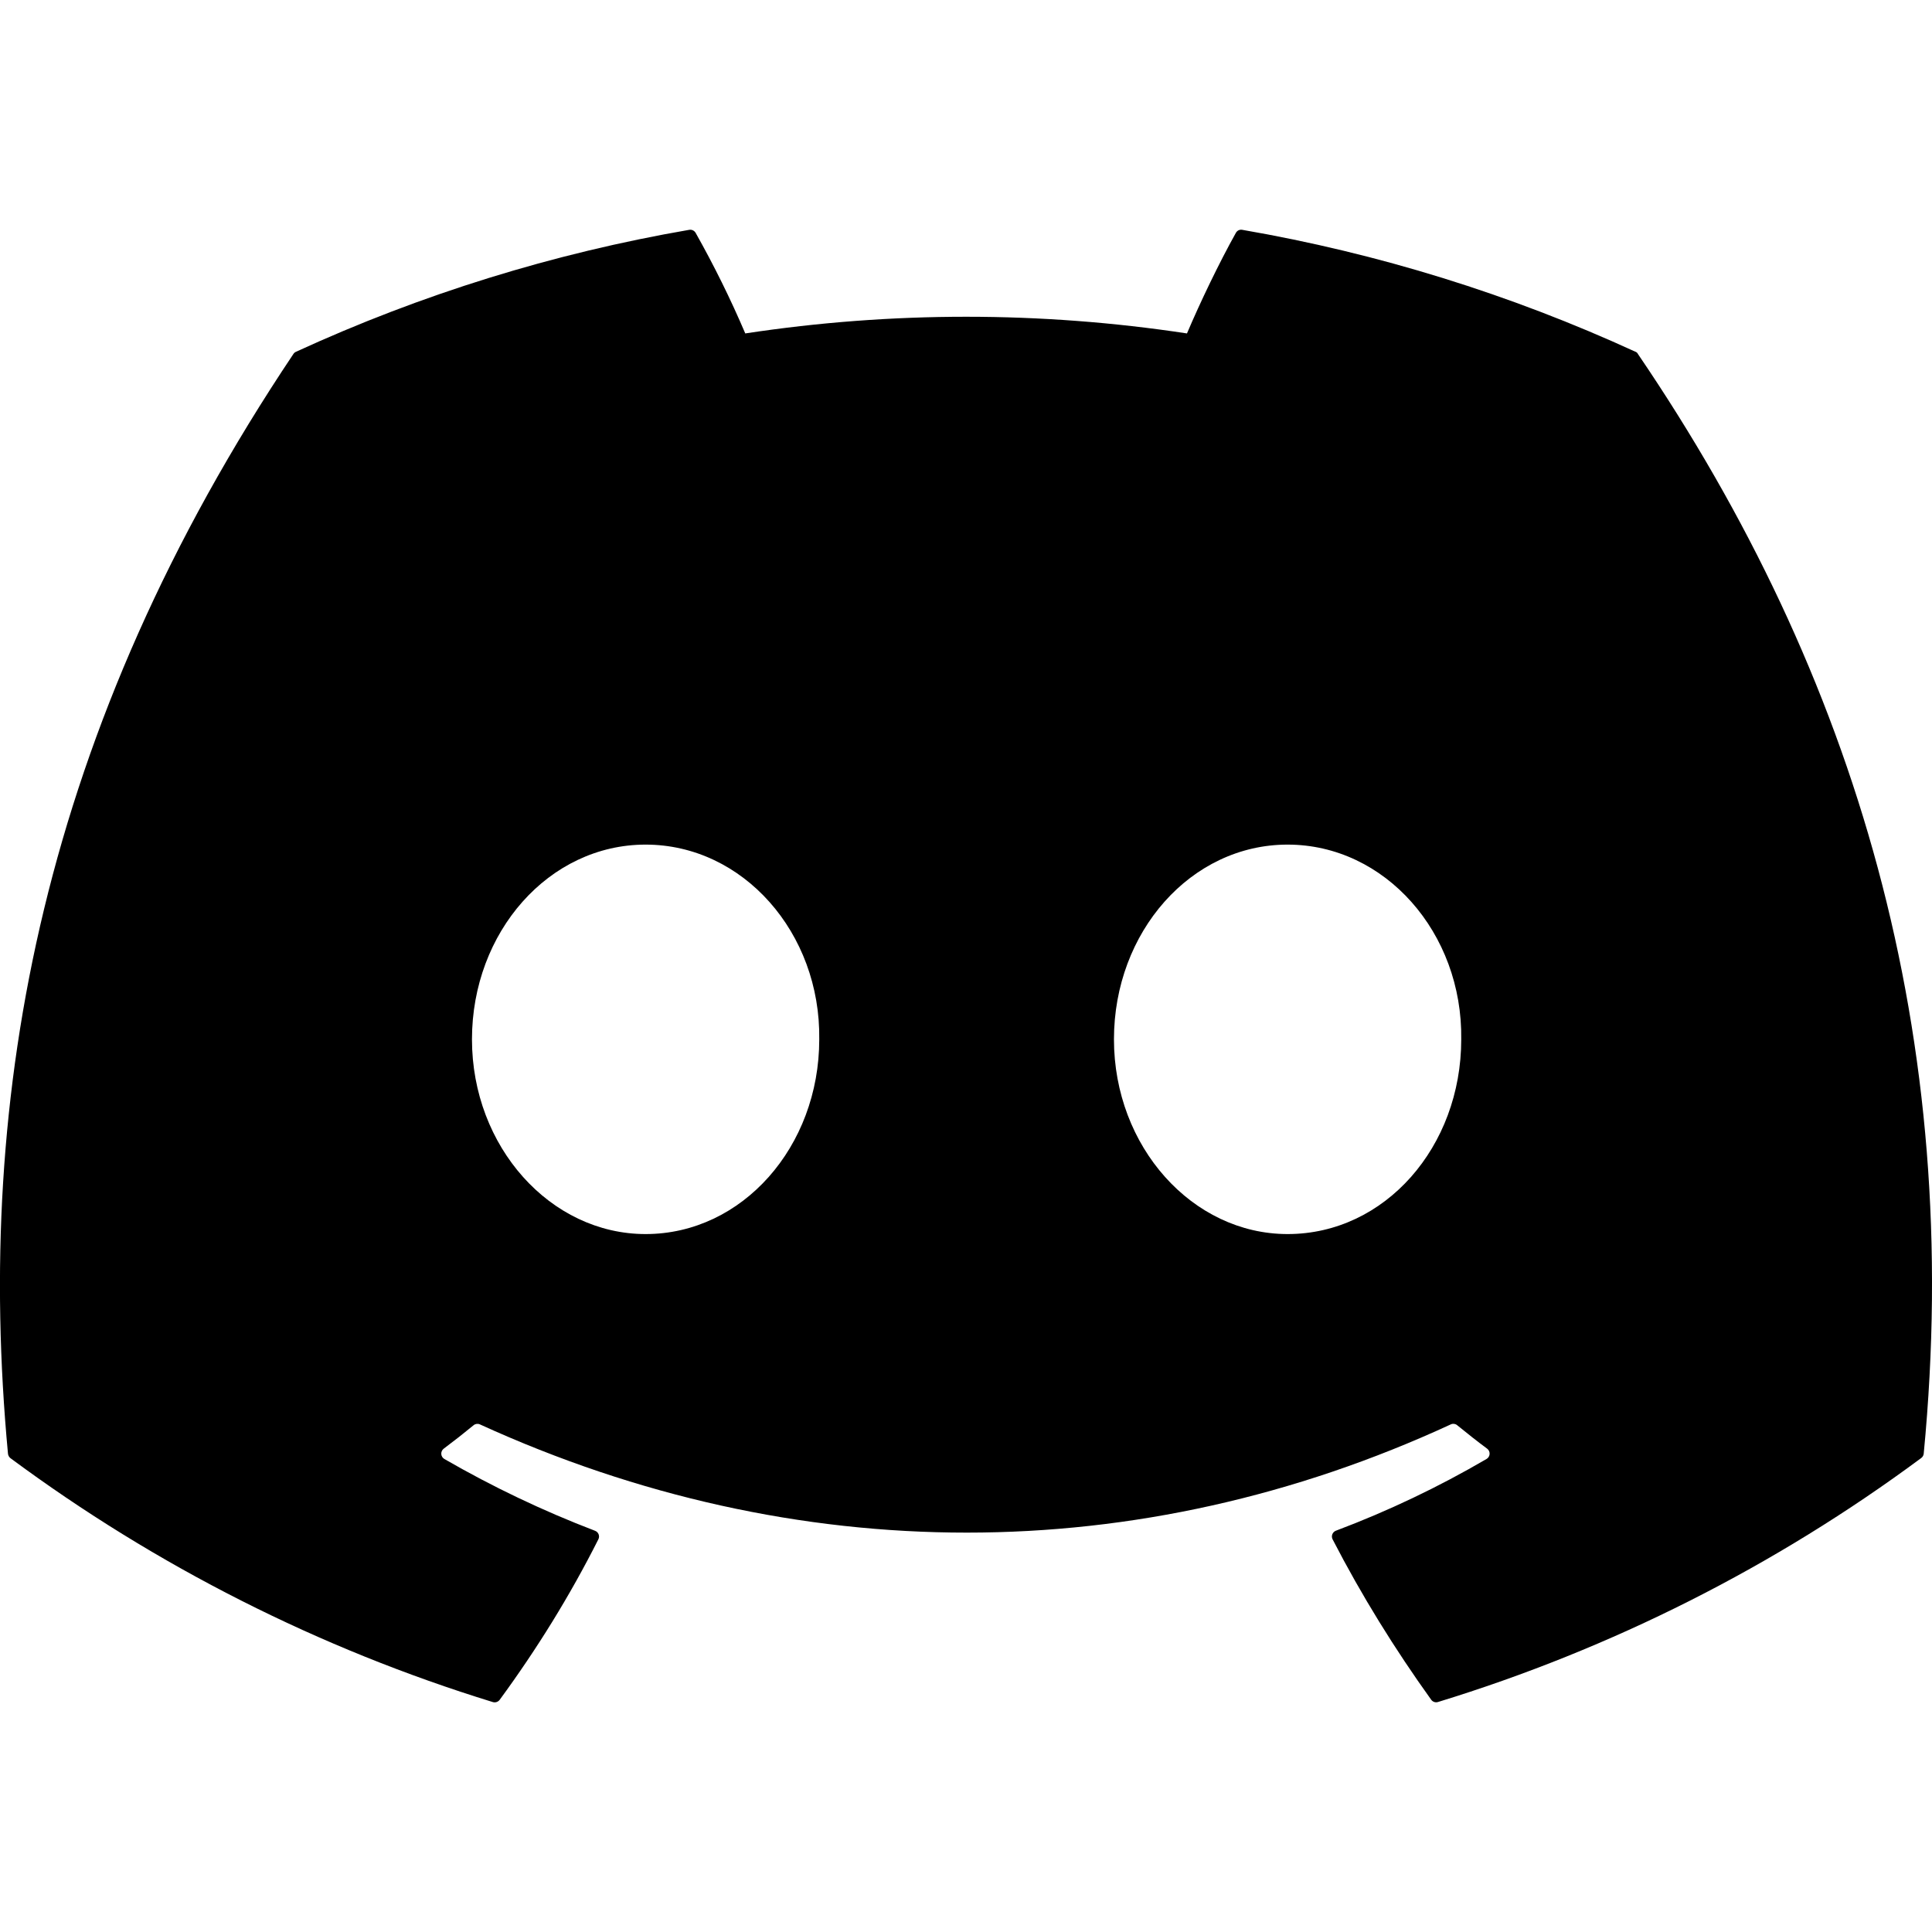
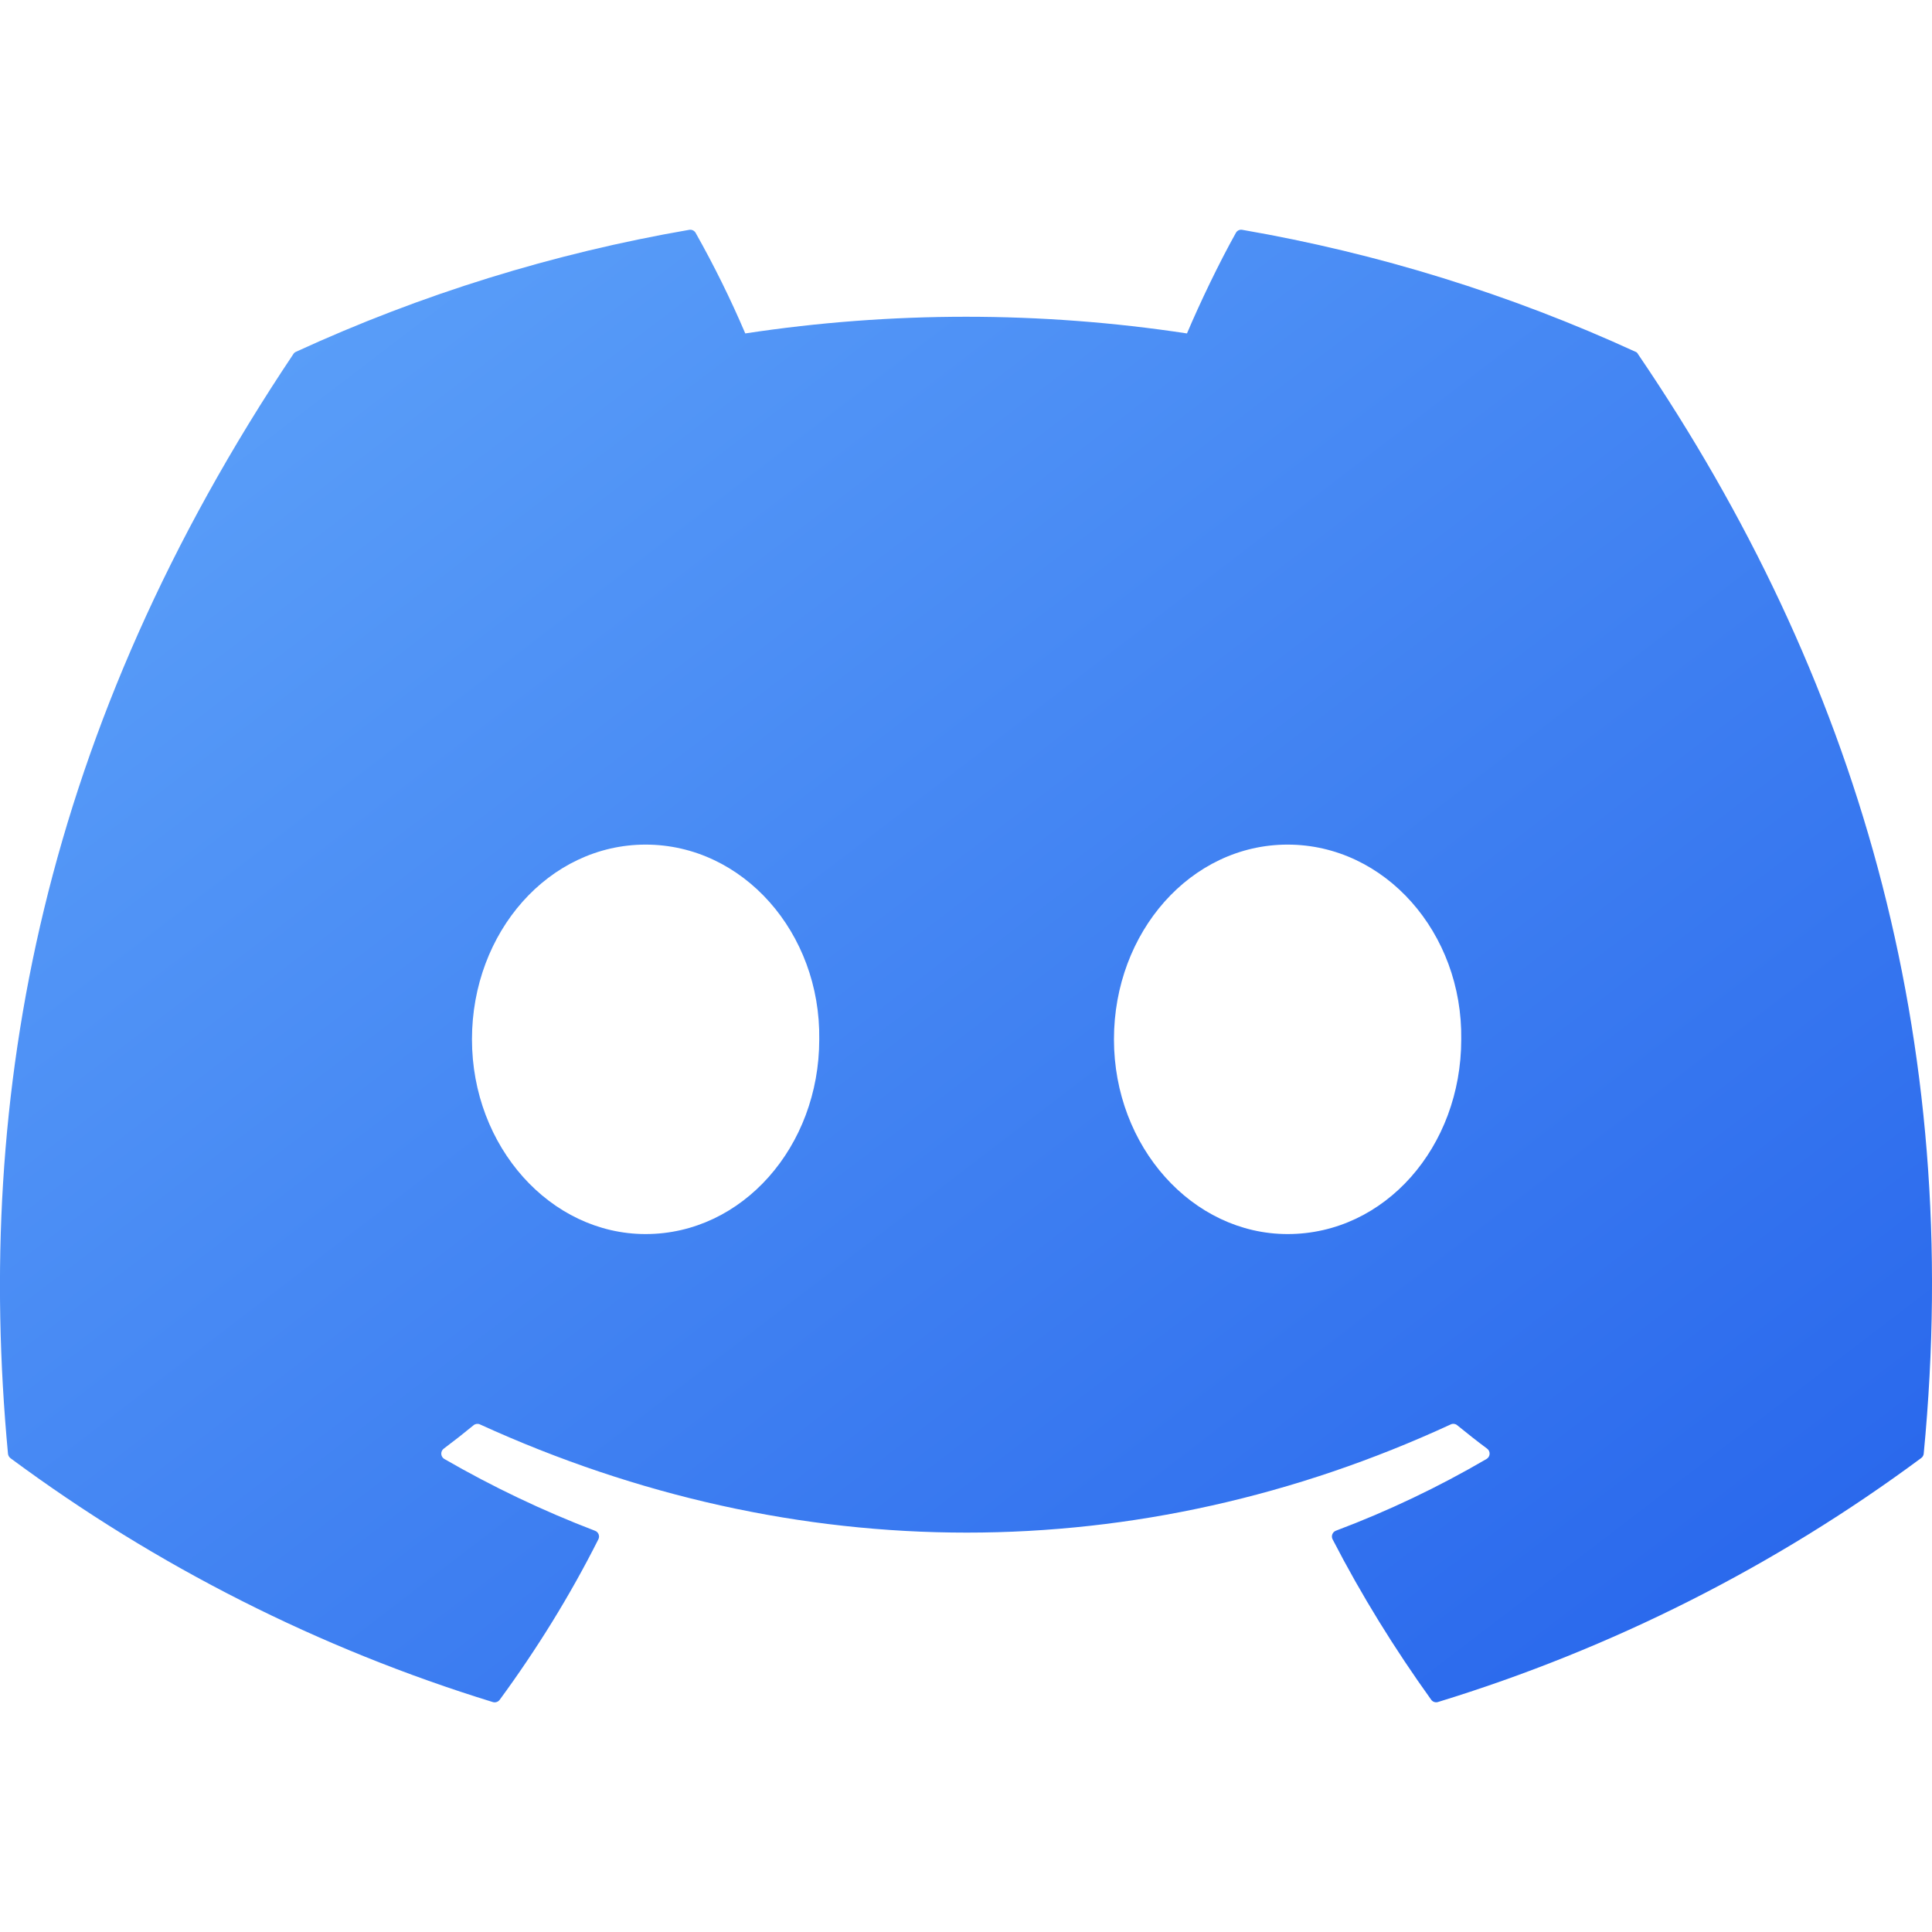
- <svg xmlns="http://www.w3.org/2000/svg" width="20" height="20" viewBox="0 0 24 24" fill="currentColor">
+ <svg xmlns="http://www.w3.org/2000/svg" width="20" height="20" viewBox="0 0 24 24" fill="url(#blueGradient)">
+   <defs>
+     <linearGradient id="blueGradient" x1="0%" y1="0%" x2="100%" y2="100%">
+       <stop offset="0%" style="stop-color:#60A5FA;stop-opacity:1" />
+       <stop offset="100%" style="stop-color:#2563EB;stop-opacity:1" />
+     </linearGradient>
+   </defs>
  <path d="M20.317 4.37a19.791 19.791 0 00-4.885-1.515.074.074 0 00-.079.037c-.21.375-.444.864-.608 1.25a18.27 18.27 0 00-5.487 0 12.64 12.64 0 00-.617-1.25.077.077 0 00-.079-.037A19.736 19.736 0 003.677 4.37a.07.07 0 00-.032.027C.533 9.046-.32 13.58.099 18.057a.082.082 0 00.031.057 19.9 19.9 0 005.993 3.03.078.078 0 00.084-.028c.462-.63.874-1.295 1.226-1.994a.076.076 0 00-.041-.106 13.107 13.107 0 01-1.872-.892.077.077 0 01-.008-.128 10.2 10.2 0 00.372-.292.074.074 0 01.077-.01c3.928 1.793 8.18 1.793 12.062 0a.074.074 0 01.078.01c.12.098.246.198.373.292a.077.077 0 01-.006.127 12.299 12.299 0 01-1.873.892.077.077 0 00-.041.107c.36.698.772 1.362 1.225 1.993a.076.076 0 00.084.028 19.839 19.839 0 006.002-3.03.077.077 0 00.032-.054c.5-5.177-.838-9.674-3.549-13.66a.061.061 0 00-.031-.03zM8.02 15.33c-1.183 0-2.157-1.085-2.157-2.419 0-1.333.956-2.419 2.157-2.419 1.21 0 2.176 1.096 2.157 2.42 0 1.333-.956 2.418-2.157 2.418zm7.975 0c-1.183 0-2.157-1.085-2.157-2.419 0-1.333.955-2.419 2.157-2.419 1.21 0 2.176 1.096 2.157 2.42 0 1.333-.946 2.418-2.157 2.418z" />
</svg>
